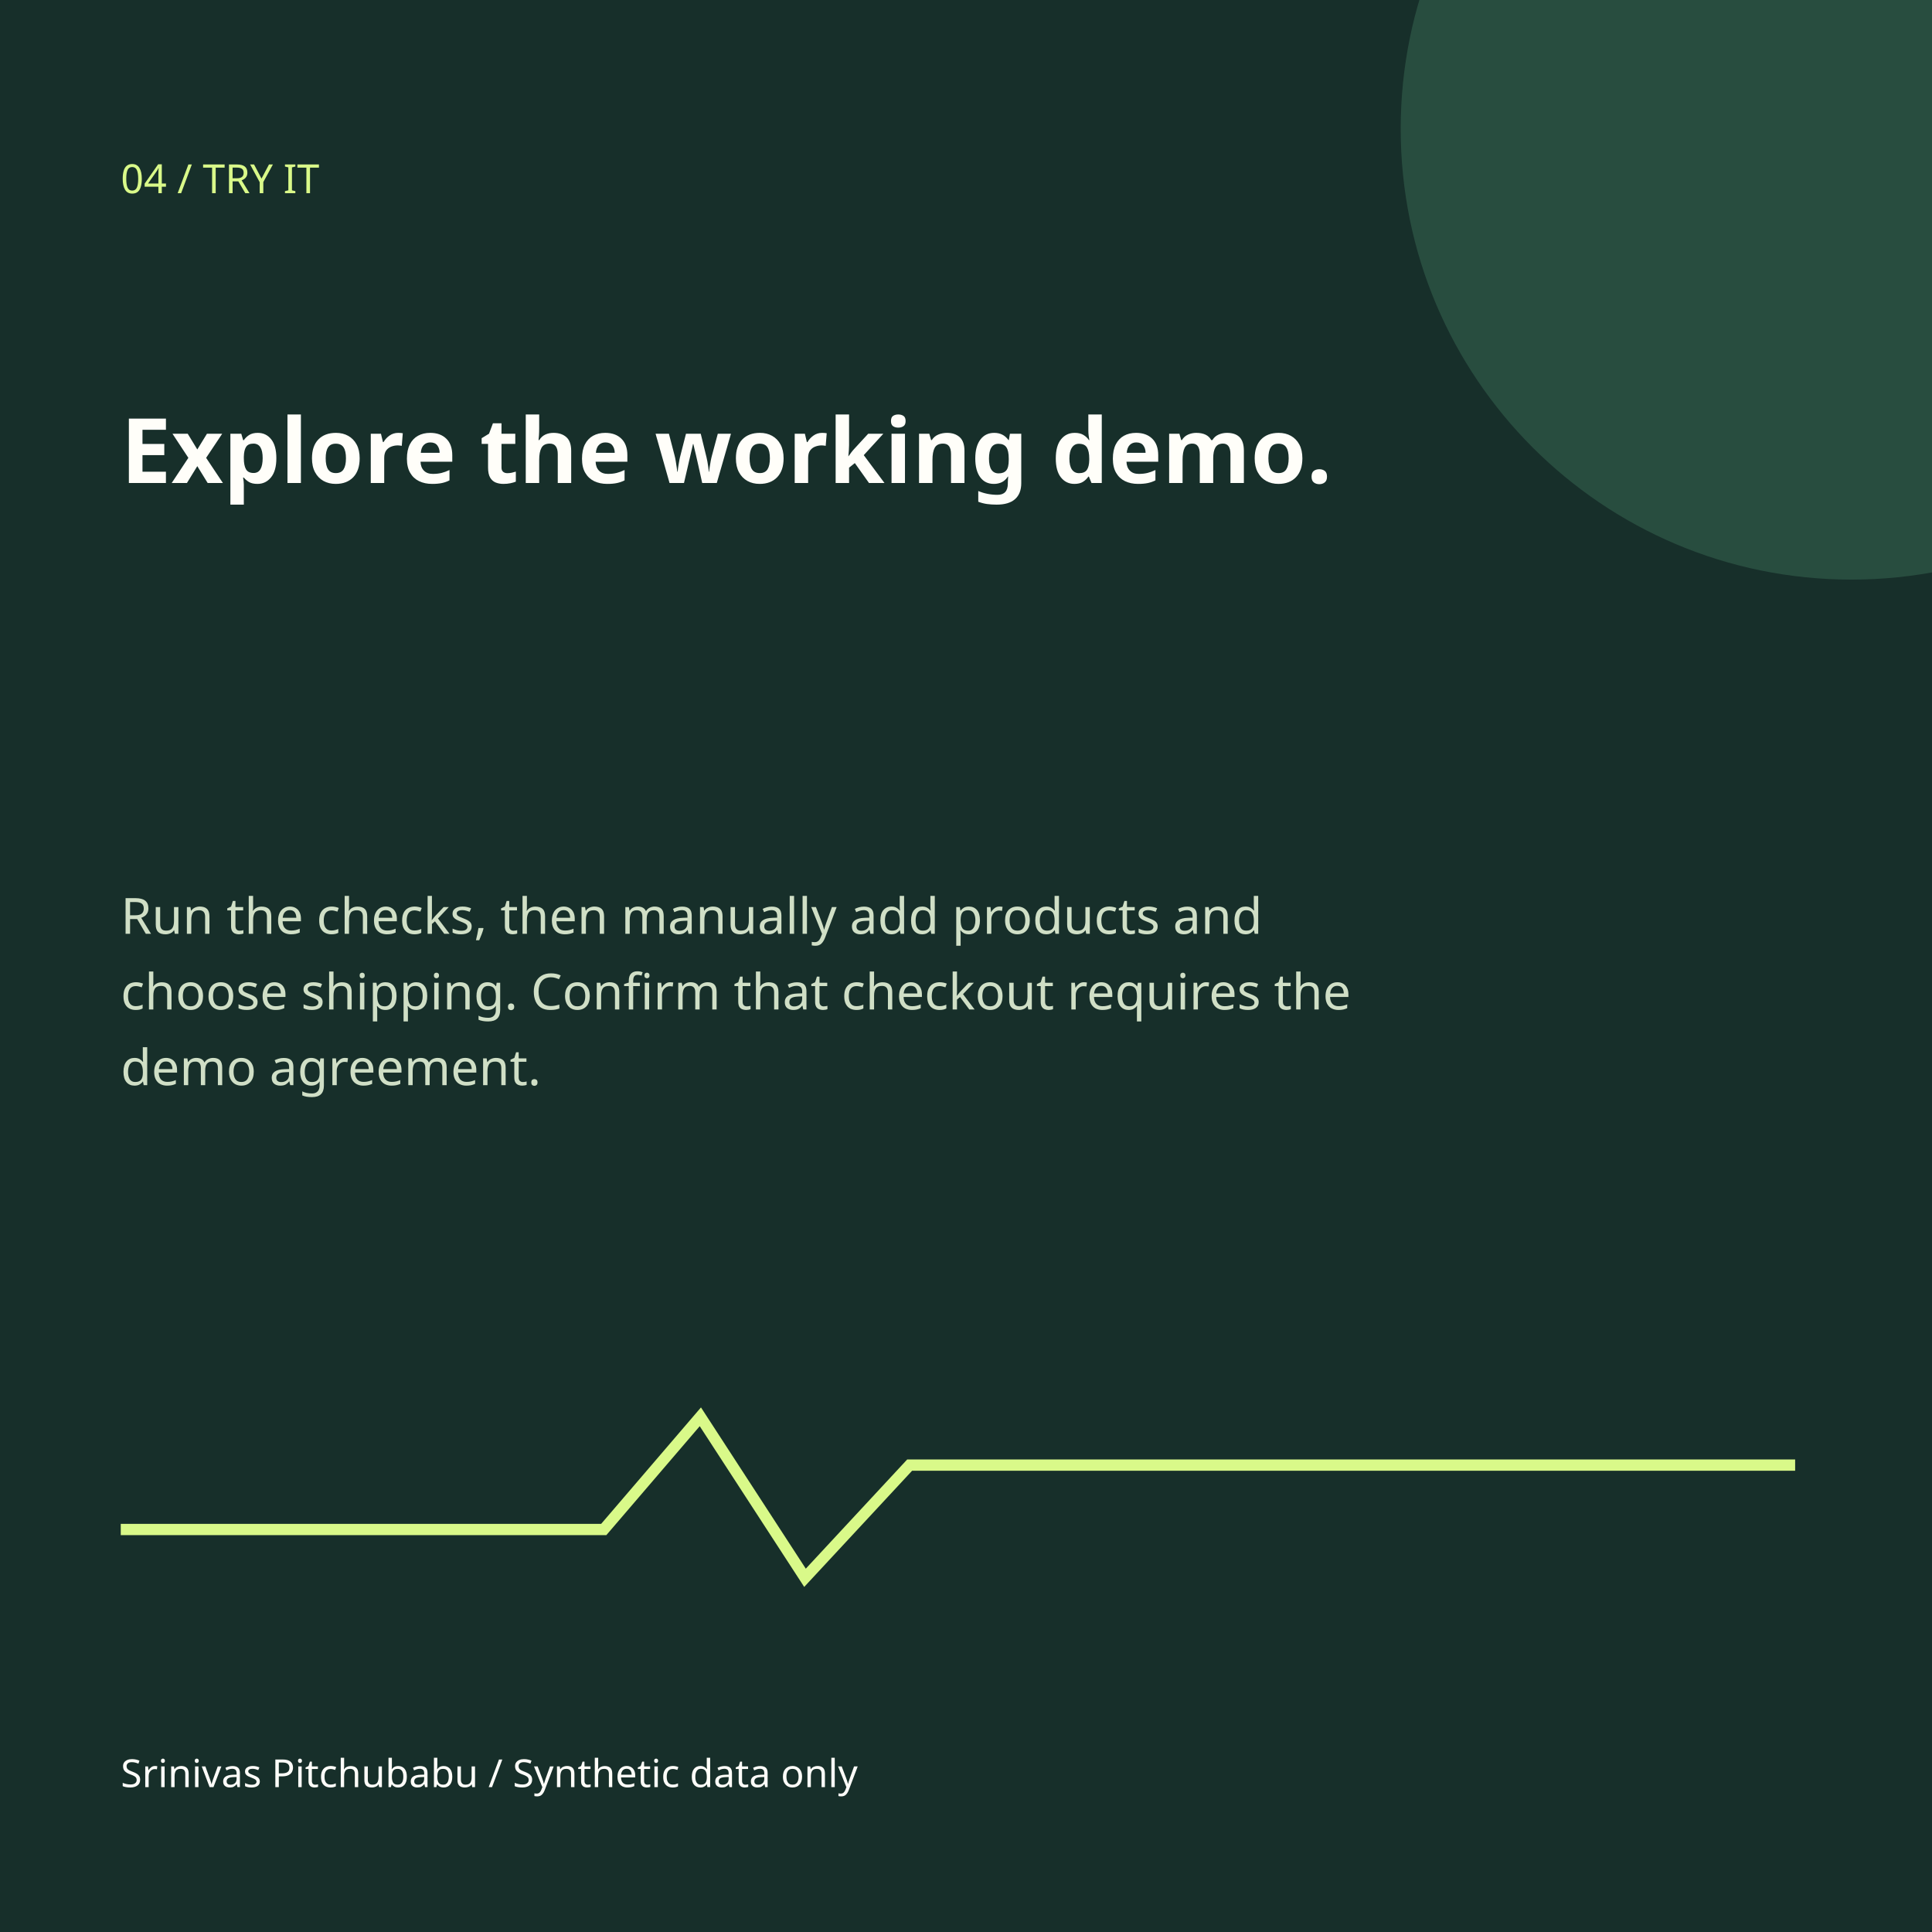
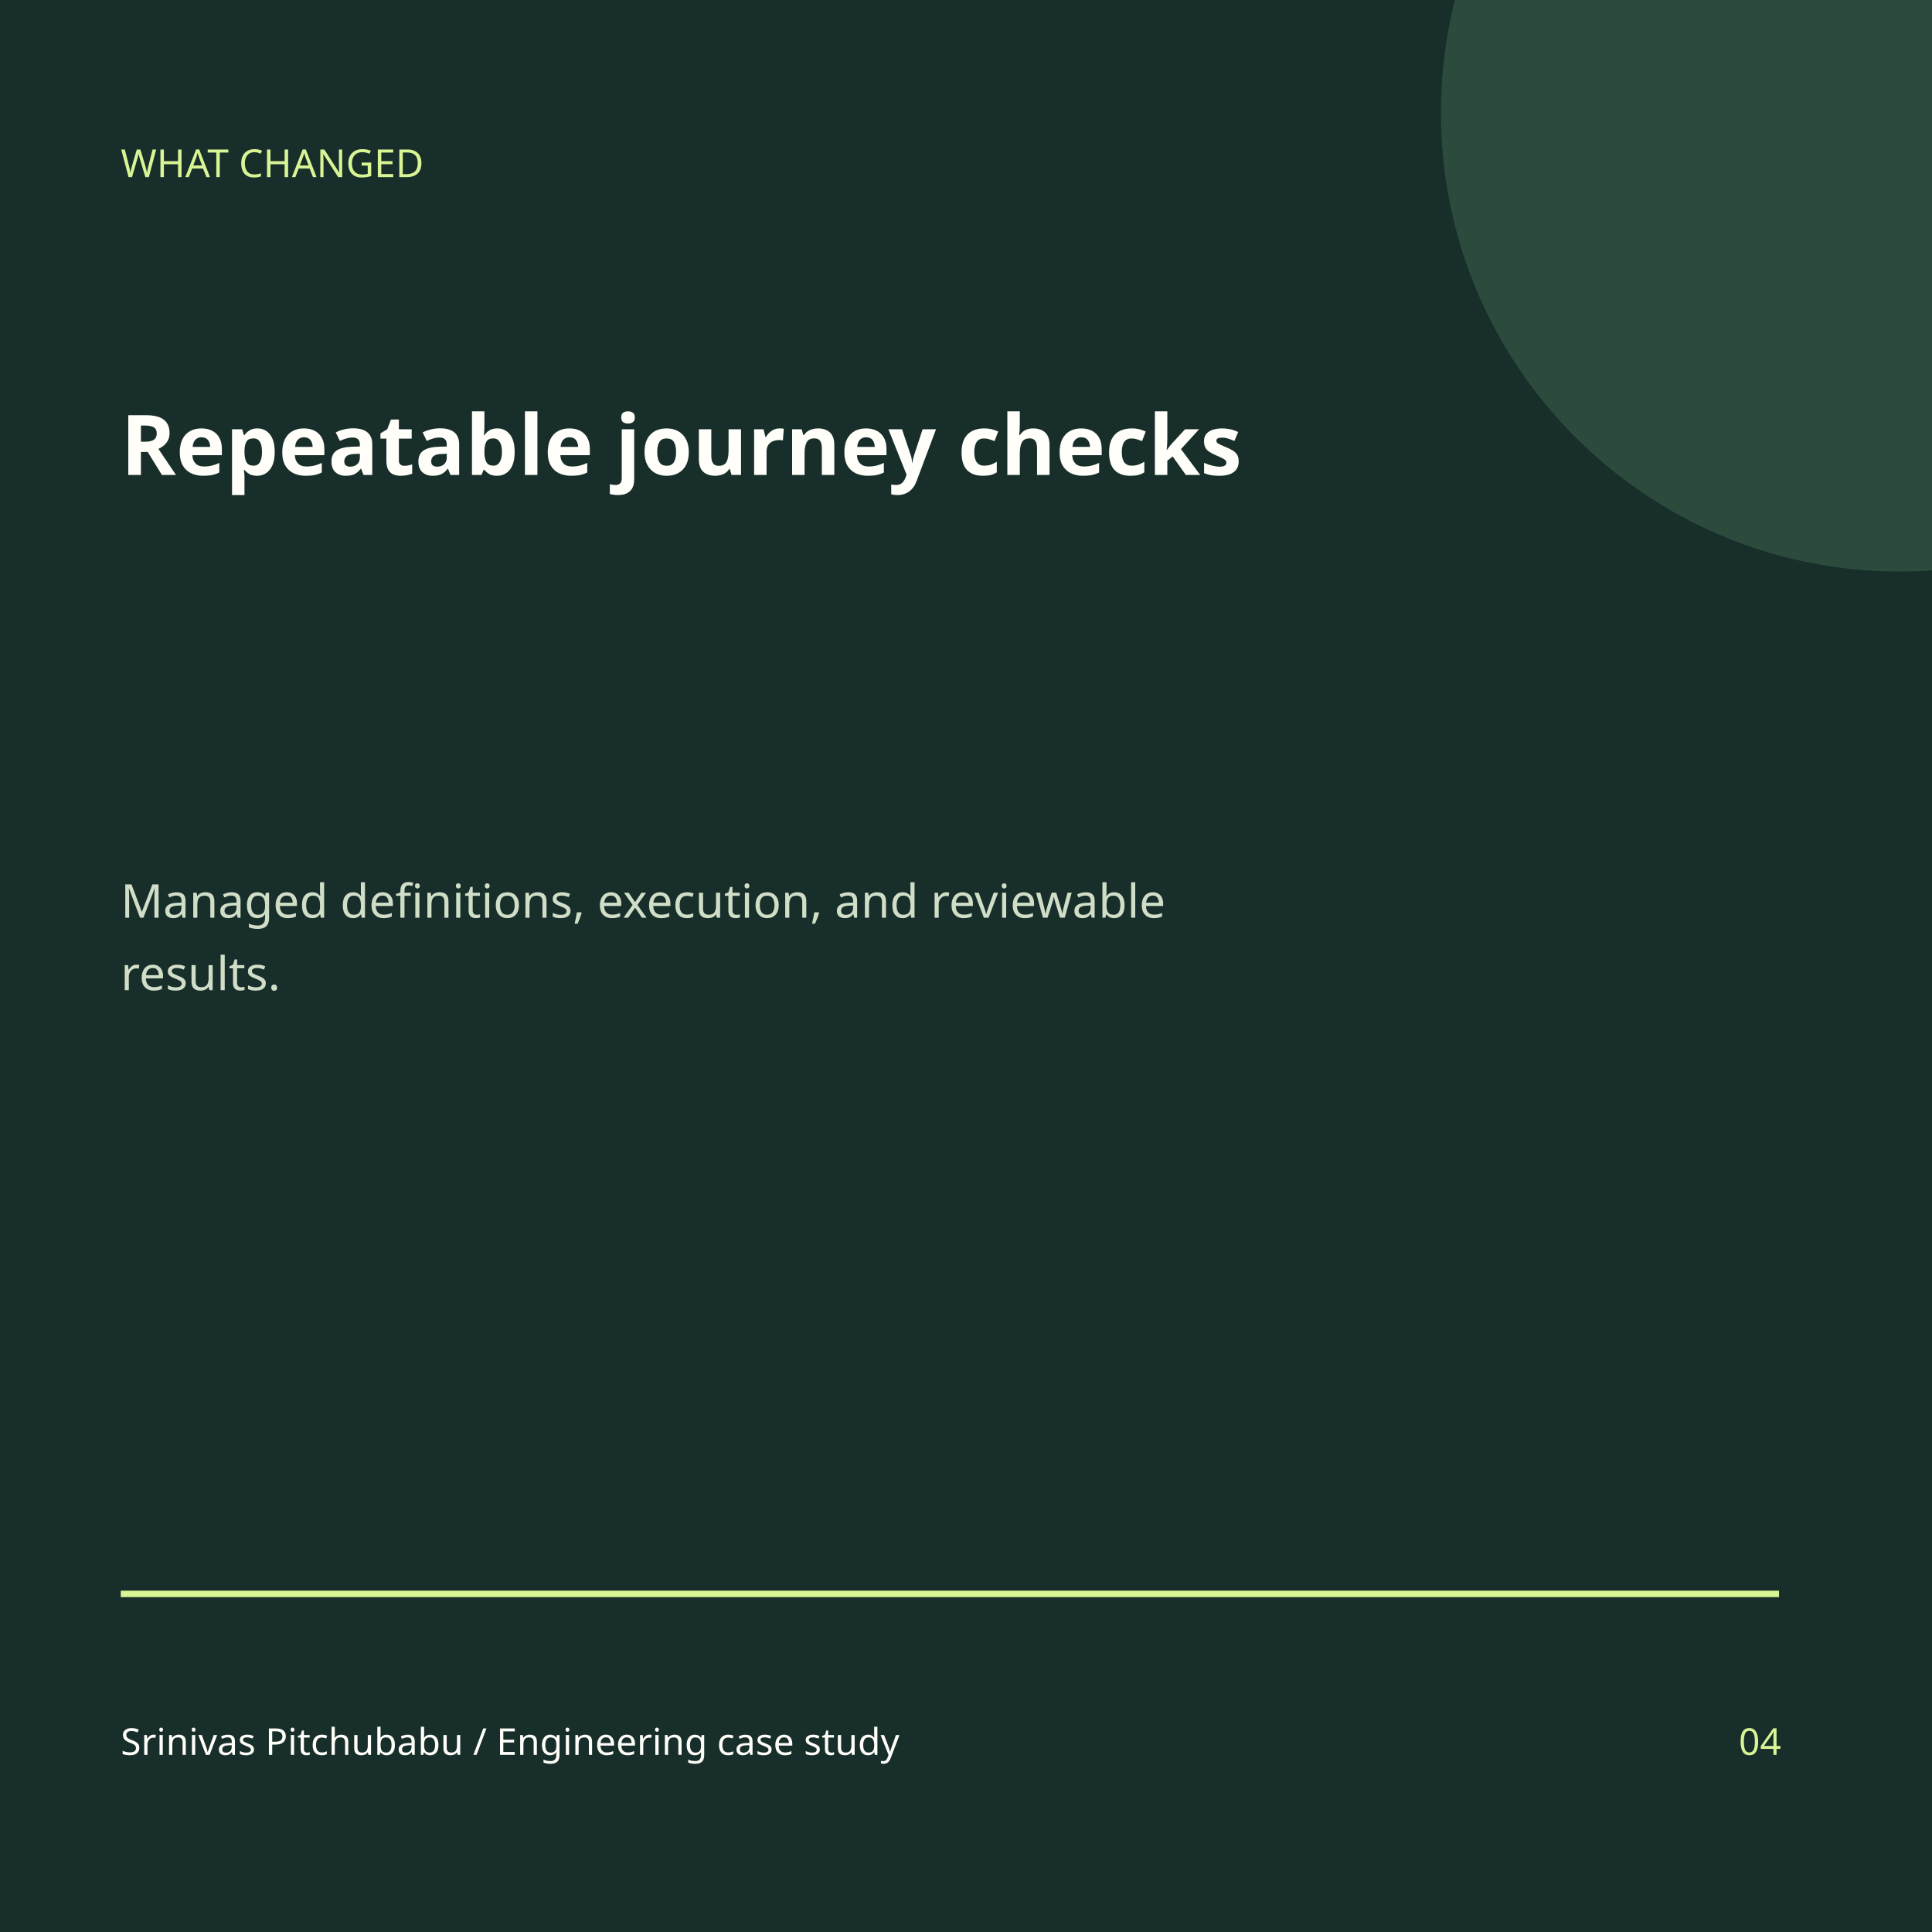
<svg xmlns="http://www.w3.org/2000/svg" width="1200" height="1200" viewBox="0 0 1200 1200">
-   <rect width="1200" height="1200" fill="#172f2a" />
-   <circle cx="1150" cy="80" r="280" fill="#284d3f" />
+   <rect width="1200" height="1200" fill="#172e2a" />
+   <circle cx="1180" cy="70" r="285" fill="#2c4b3d" />
  <g font-family="sans-serif">
-     <text x="75" y="120" fill="#d9f989" font-size="25">04 / TRY IT</text>
-     <text x="75" y="300" font-size="56" font-weight="bold" fill="#fffef9">Explore the working demo.</text>
-     <text x="75" y="580" font-size="31" fill="#d0dfc6">Run the checks, then manually add products and</text>
-     <text x="75" y="627" font-size="31" fill="#d0dfc6">choose shipping. Confirm that checkout requires the</text>
-     <text x="75" y="674" font-size="31" fill="#d0dfc6">demo agreement.</text>
-     <path d="M75 950h300l60-70 65 100 65-70h550" stroke="#d9f989" stroke-width="7" fill="none" />
-     <text x="75" y="1110" font-size="24" fill="#fffef9">Srinivas Pitchubabu / Synthetic data only</text>
+     <text x="75" y="110" fill="#d9f494" font-size="24">WHAT CHANGED</text>
+     <text x="75" y="295" fill="#fffef9" font-size="52" font-weight="bold">Repeatable journey checks</text>
+     <text x="75" y="570" fill="#d1dec7" font-size="29">Managed definitions, execution, and reviewable</text>
+     <text x="75" y="615" fill="#d1dec7" font-size="29">results.</text>
+     <path d="M75 990h1030" stroke="#d9f494" stroke-width="4" />
+     <text x="75" y="1090" fill="#fffef9" font-size="23">Srinivas Pitchubabu / Engineering case study</text>
+     <text x="1080" y="1090" fill="#d9f494" font-size="23">04</text>
  </g>
</svg>
